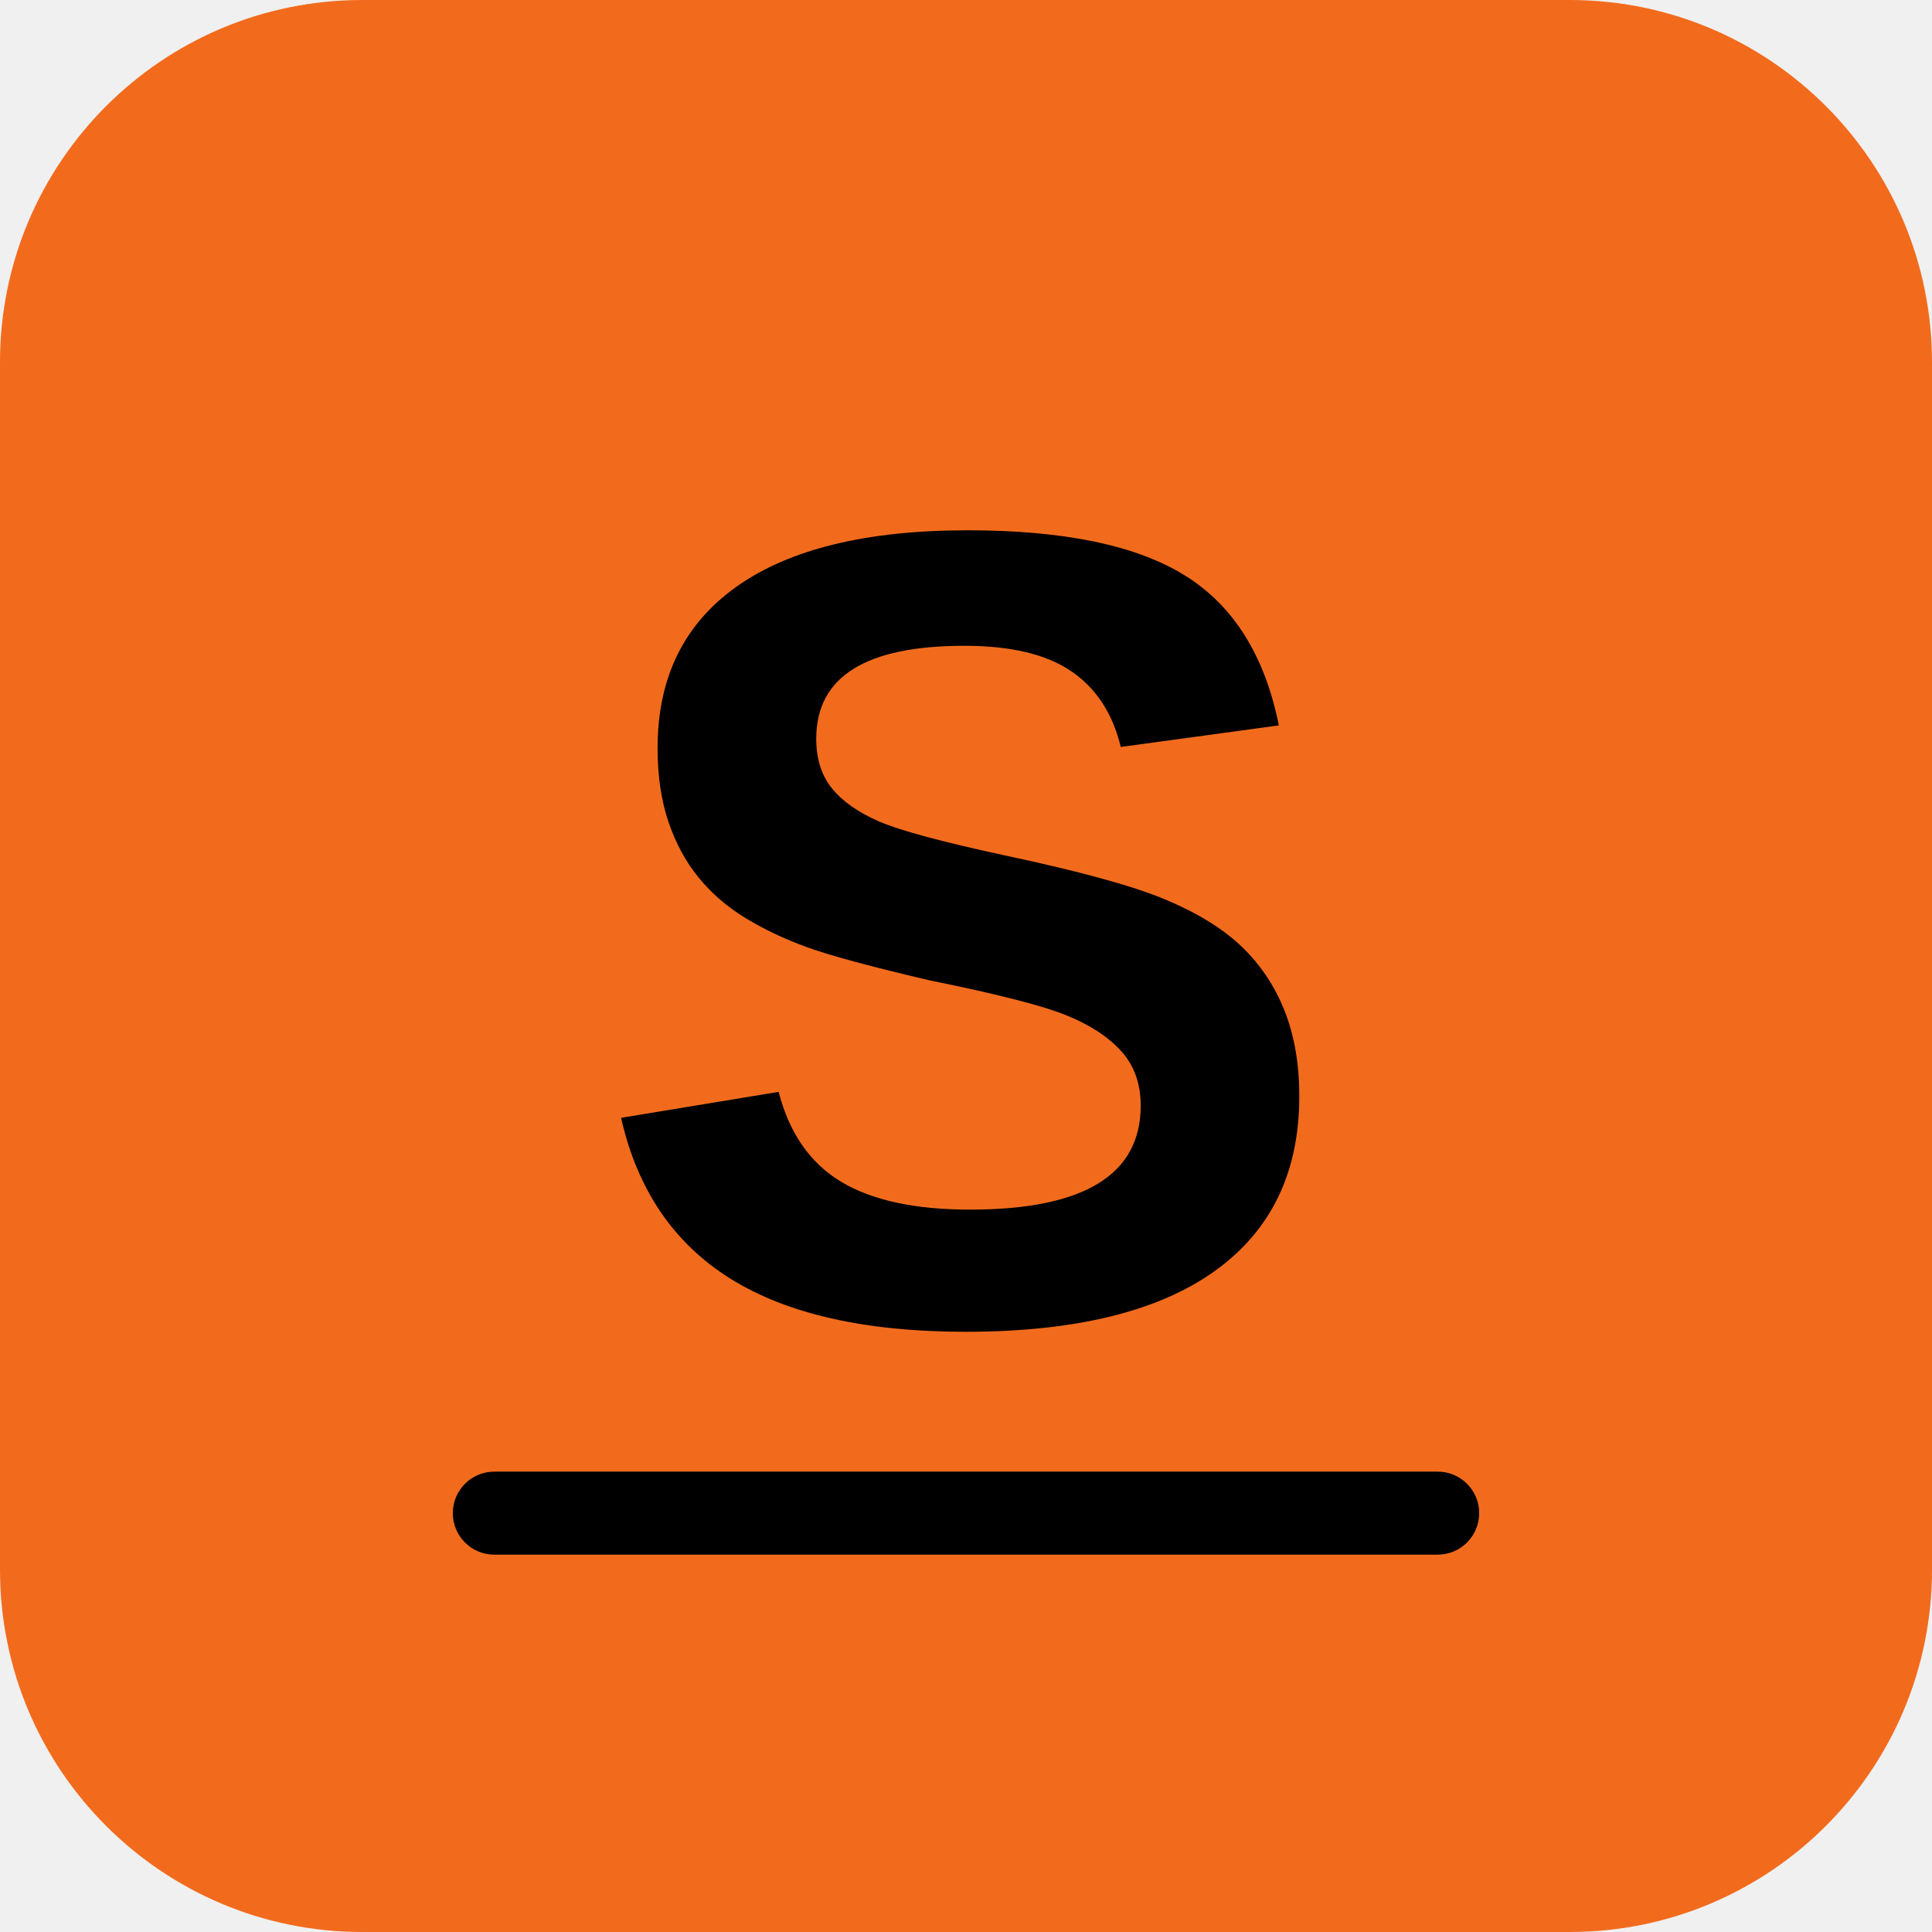
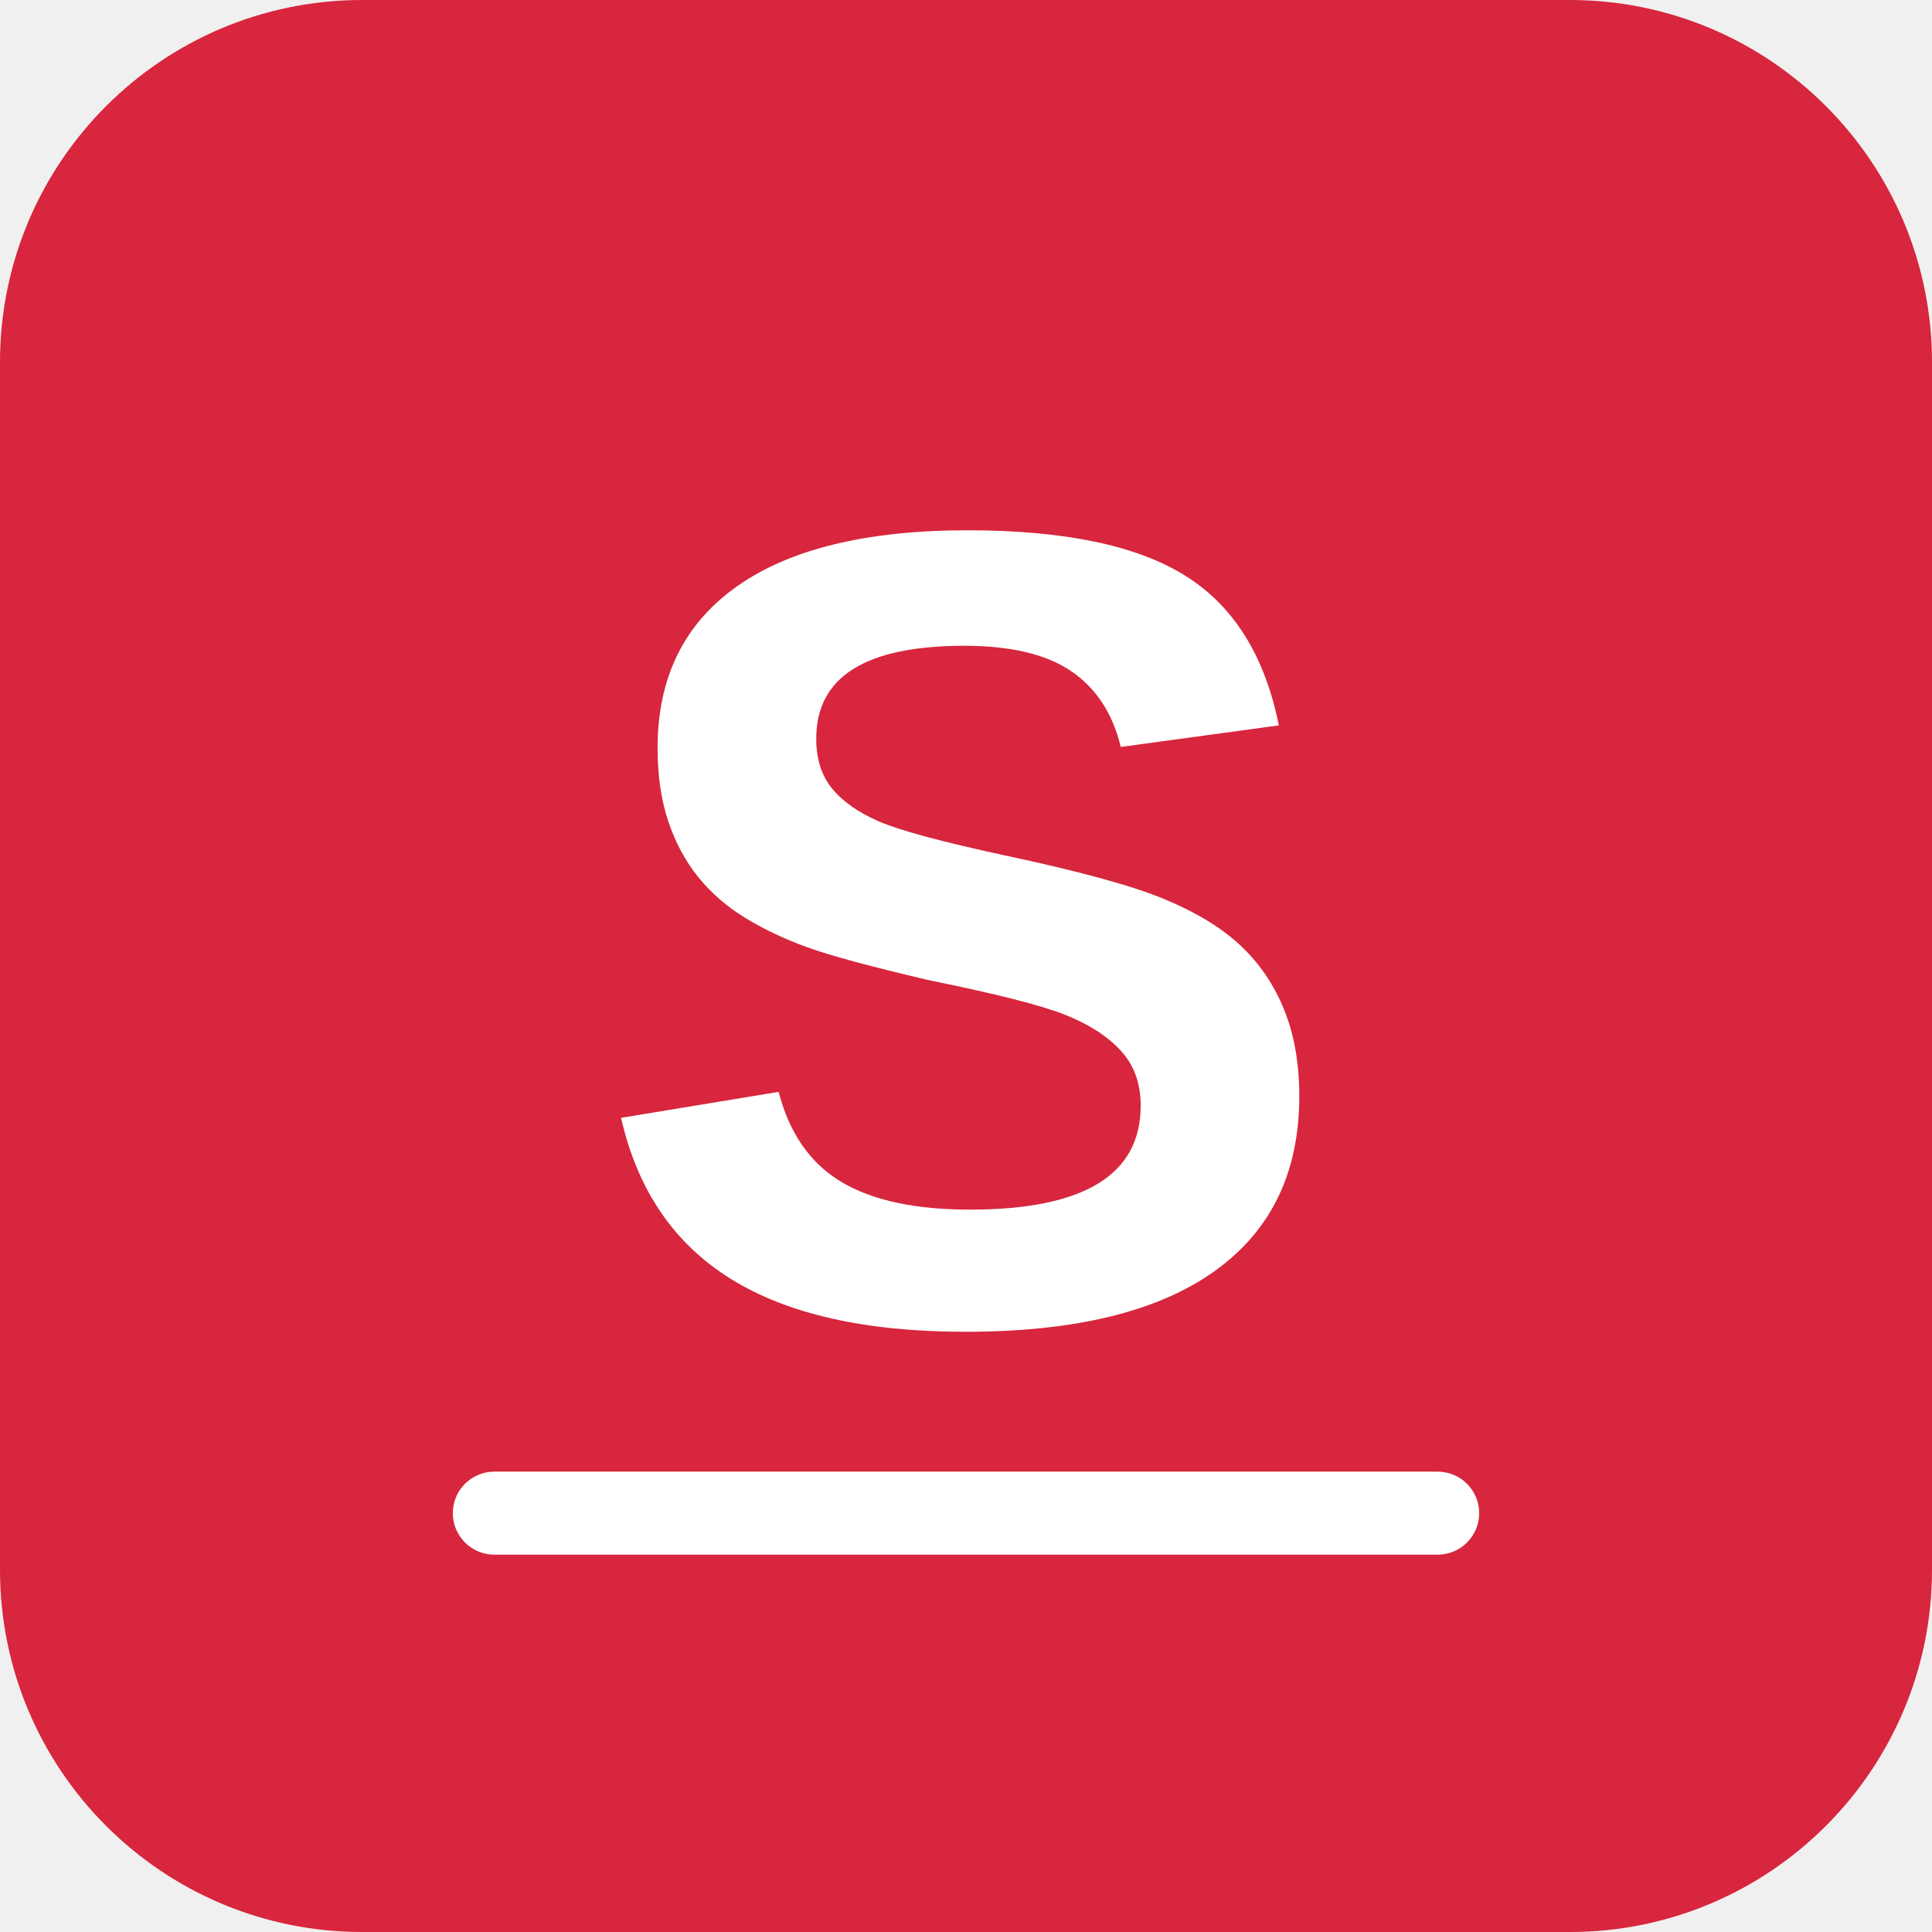
<svg xmlns="http://www.w3.org/2000/svg" viewBox="0 0 512 512">
-   <rect width="512" height="512" rx="96" fill="#F26B1D" />
-   <text x="256" y="350" text-anchor="middle" font-family="Arial Narrow, Arial, sans-serif" font-weight="700" font-size="300" fill="#000">S</text>
-   <rect x="120" y="390" width="272" height="22" rx="11" fill="#000" />
+   <rect width="512" height="512" rx="96" fill="#D7263D" />
+   <text x="256" y="350" text-anchor="middle" font-family="Arial Narrow, Arial, sans-serif" font-weight="700" font-size="300" fill="#FFF">S</text>
+   <rect x="120" y="390" width="272" height="22" rx="11" fill="#FFF" />
</svg>
